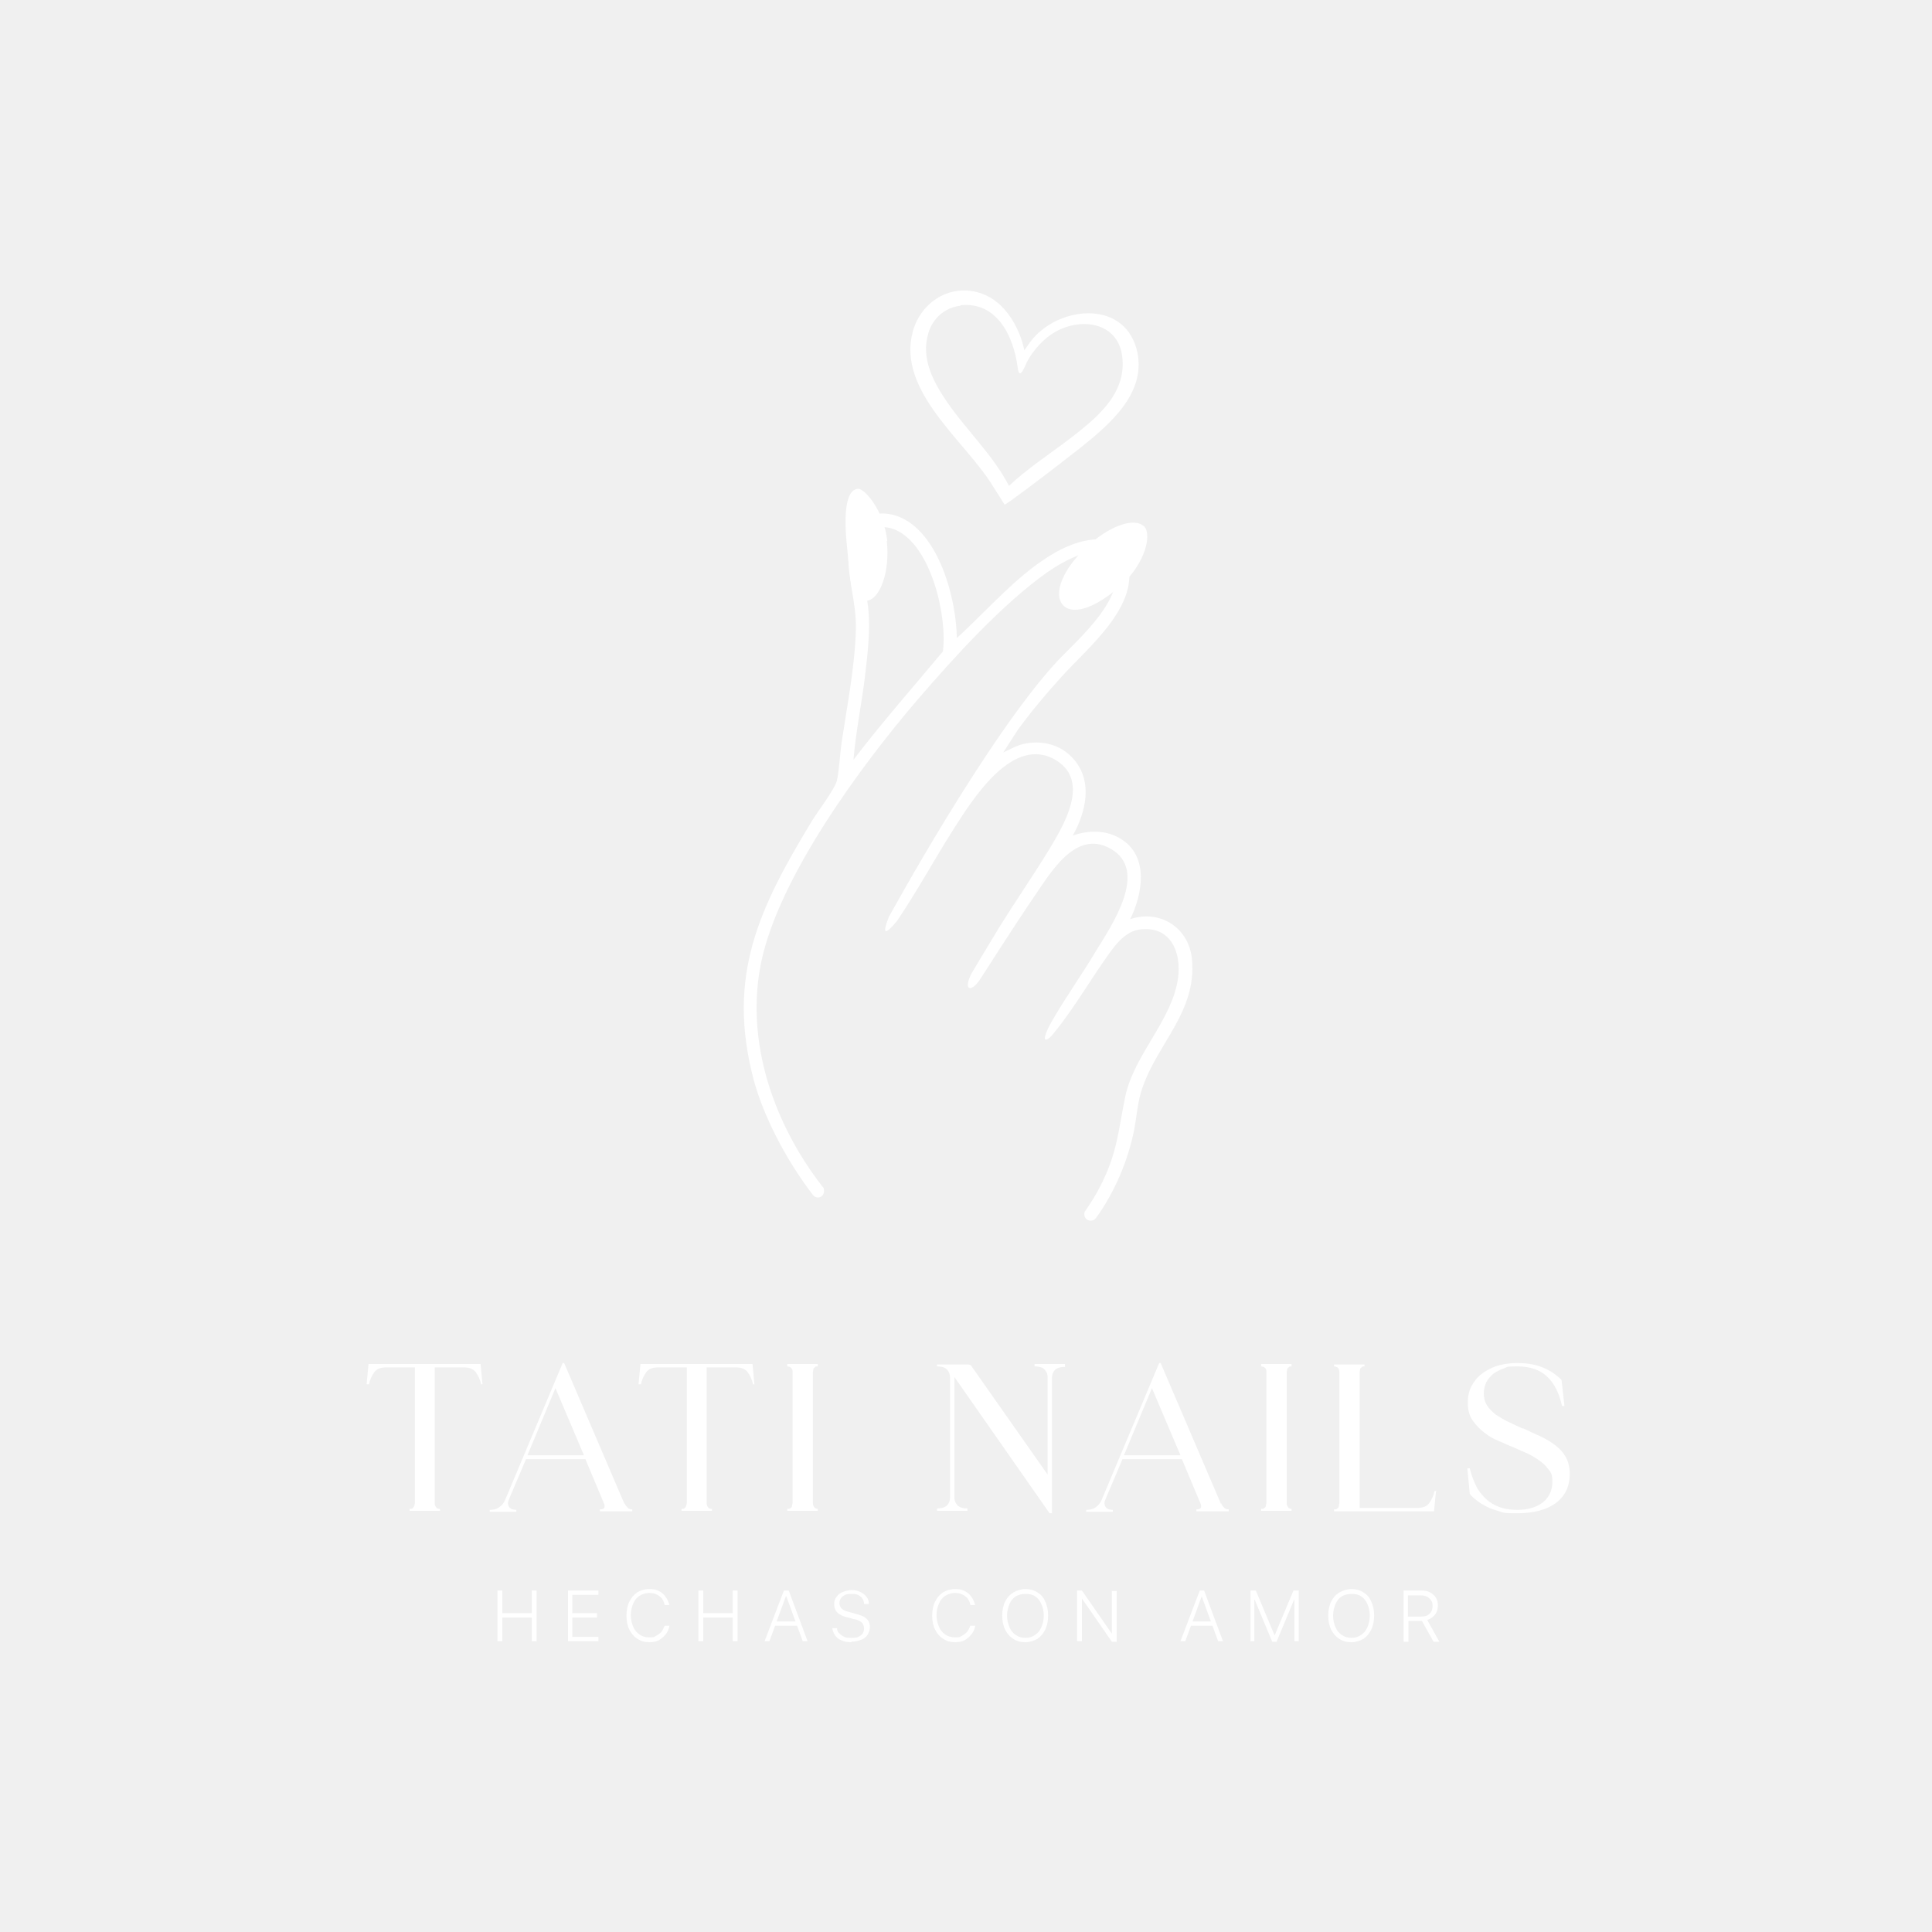
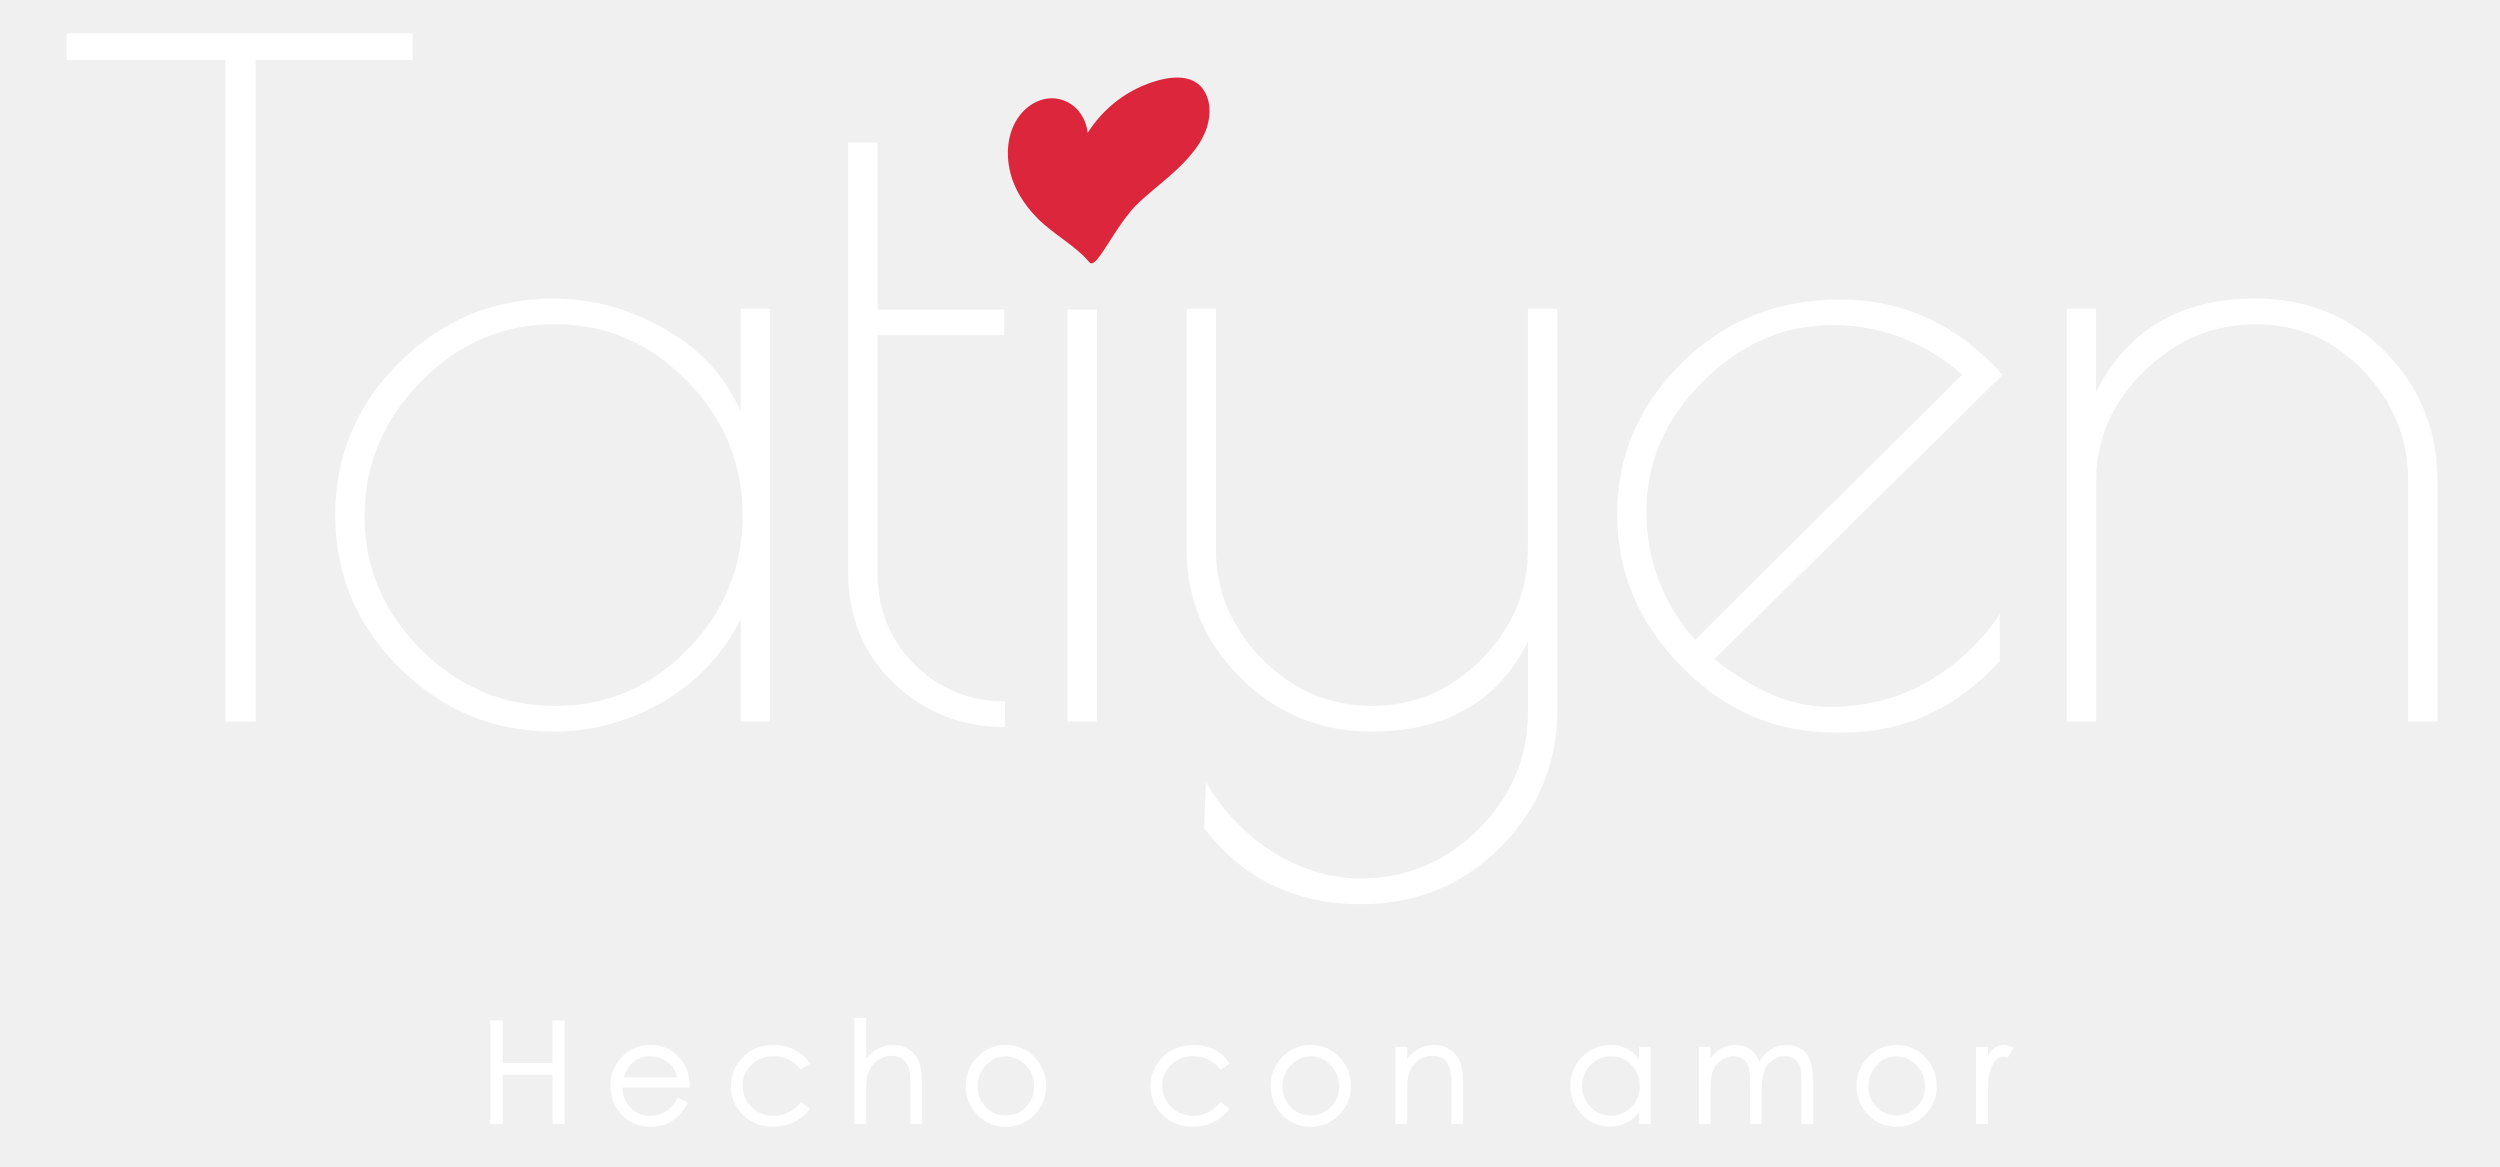
- <svg xmlns="http://www.w3.org/2000/svg" id="Layer_1" version="1.1" viewBox="0 0 400 400">
+ <svg xmlns="http://www.w3.org/2000/svg" width="300" height="140" viewBox="0 0 300 140" fill="none">
+   <g clip-path="url(#clip0_1046_1697)">
+     <path d="M67.754 134.891H66.294V128.991H60.324V134.891H58.844V122.451H60.324V127.571H66.294V122.451H67.754V134.891Z" fill="white" />
+     <path d="M82.81 130.511H74.68C74.74 131.531 75.08 132.351 75.71 132.971C76.34 133.591 77.09 133.901 77.96 133.901C79.44 133.901 80.58 133.171 81.36 131.711L82.55 132.321C82.02 133.311 81.39 134.031 80.66 134.501C79.93 134.971 79.07 135.211 78.06 135.211C76.67 135.211 75.52 134.731 74.61 133.771C73.7 132.811 73.25 131.661 73.25 130.311C73.25 128.961 73.71 127.811 74.62 126.841C75.53 125.881 76.66 125.391 78.01 125.391C79.36 125.391 80.49 125.851 81.39 126.761C82.3 127.671 82.77 128.921 82.8 130.511H82.81ZM81.25 129.271C81.08 128.481 80.69 127.861 80.09 127.421C79.49 126.981 78.8 126.761 78.02 126.761C76.43 126.761 75.38 127.601 74.86 129.281H81.25V129.271Z" fill="white" />
+     <path d="M97.201 133.01C96.711 133.72 96.081 134.27 95.291 134.64C94.501 135.01 93.651 135.2 92.731 135.2C91.301 135.2 90.111 134.73 89.151 133.79C88.191 132.85 87.711 131.7 87.711 130.34C87.711 128.98 88.191 127.82 89.151 126.85C90.111 125.88 91.361 125.4 92.891 125.4C93.801 125.4 94.631 125.6 95.401 125.99C96.171 126.39 96.761 126.94 97.191 127.66L96.091 128.36C95.261 127.28 94.181 126.74 92.841 126.74C91.791 126.74 90.901 127.08 90.191 127.75C89.481 128.42 89.121 129.26 89.121 130.26C89.121 131.26 89.471 132.11 90.171 132.83C90.871 133.54 91.761 133.9 92.841 133.9C94.131 133.9 95.221 133.36 96.101 132.27L97.191 133.02L97.201 133.01Z" fill="white" />
+     <path d="M110.661 134.891H109.251V130.471C109.251 129.611 109.221 129.001 109.171 128.651C109.121 128.301 109.001 127.971 108.821 127.651C108.641 127.331 108.391 127.101 108.081 126.941C107.771 126.781 107.391 126.691 106.961 126.691C106.531 126.691 106.111 126.791 105.711 127.001C105.311 127.201 104.971 127.491 104.691 127.851C104.411 128.211 104.211 128.601 104.101 129.011C103.991 129.421 103.941 130.231 103.941 131.461V134.891H102.531V122.141H103.941V127.021C104.861 125.931 105.951 125.391 107.201 125.391C107.871 125.391 108.471 125.561 109.021 125.911C109.571 126.261 109.971 126.731 110.241 127.341C110.511 127.951 110.651 128.881 110.651 130.141V134.901L110.661 134.891Z" fill="white" />
+     <path d="M120.713 125.391C122.053 125.391 123.183 125.871 124.123 126.841C125.063 127.811 125.523 128.961 125.523 130.311C125.523 131.661 125.063 132.811 124.133 133.771C123.213 134.731 122.063 135.211 120.703 135.211C119.343 135.211 118.203 134.731 117.273 133.771C116.343 132.811 115.883 131.661 115.883 130.311C115.883 128.961 116.353 127.811 117.283 126.841C118.213 125.871 119.363 125.391 120.713 125.391ZM120.713 133.861C121.653 133.861 122.453 133.521 123.123 132.831C123.783 132.141 124.113 131.321 124.113 130.351C124.113 129.381 123.773 128.541 123.103 127.831C122.433 127.121 121.633 126.771 120.703 126.771C119.773 126.771 118.983 127.121 118.313 127.831C117.643 128.541 117.313 129.381 117.313 130.351C117.313 131.321 117.633 132.151 118.283 132.831C118.933 133.511 119.743 133.851 120.713 133.851V133.861Z" fill="white" />
+     <path d="M147.553 133.01C147.063 133.72 146.433 134.27 145.643 134.64C144.853 135.01 144.003 135.2 143.083 135.2C141.653 135.2 140.463 134.73 139.503 133.79C138.543 132.85 138.062 131.7 138.062 130.34C138.062 128.98 138.543 127.82 139.503 126.85C140.463 125.88 141.713 125.4 143.243 125.4C144.153 125.4 144.983 125.6 145.753 125.99C146.523 126.39 147.112 126.94 147.542 127.66L146.443 128.36C145.613 127.28 144.533 126.74 143.193 126.74C142.143 126.74 141.252 127.08 140.542 127.75C139.832 128.42 139.473 129.26 139.473 130.26C139.473 131.26 139.823 132.11 140.523 132.83C141.223 133.54 142.113 133.9 143.193 133.9C144.483 133.9 145.572 133.36 146.452 132.27L147.542 133.02L147.553 133.01Z" fill="white" />
+     <path d="M157.297 125.391C158.637 125.391 159.767 125.871 160.707 126.841C161.637 127.801 162.107 128.961 162.107 130.311C162.107 131.661 161.647 132.811 160.717 133.771C159.797 134.731 158.647 135.211 157.297 135.211C155.947 135.211 154.797 134.731 153.867 133.771C152.937 132.811 152.477 131.661 152.477 130.311C152.477 128.961 152.947 127.811 153.877 126.841C154.807 125.881 155.957 125.391 157.307 125.391H157.297ZM157.297 133.861C158.237 133.861 159.037 133.521 159.707 132.831C160.367 132.141 160.697 131.321 160.697 130.351C160.697 129.381 160.357 128.541 159.687 127.831C159.017 127.121 158.217 126.771 157.287 126.771C156.357 126.771 155.567 127.121 154.897 127.831C154.227 128.541 153.897 129.381 153.897 130.351C153.897 131.321 154.217 132.151 154.867 132.831C155.517 133.511 156.327 133.851 157.297 133.851V133.861Z" fill="white" />
+     <path d="M175.553 134.891H174.163V130.471C174.163 129.451 174.113 128.761 174.023 128.391C173.923 128.021 173.783 127.711 173.603 127.451C173.413 127.201 173.183 127.011 172.893 126.881C172.603 126.761 172.253 126.691 171.843 126.691C171.433 126.691 171.023 126.791 170.633 127.001C170.233 127.201 169.893 127.491 169.613 127.851C169.333 128.211 169.133 128.601 169.023 129.011C168.913 129.421 168.863 130.231 168.863 131.461V134.891H167.453V125.631H168.863V127.021C169.783 125.931 170.873 125.391 172.123 125.391C172.793 125.391 173.393 125.561 173.943 125.911C174.493 126.261 174.893 126.731 175.163 127.341C175.433 127.951 175.573 128.881 175.573 130.141V134.901L175.553 134.891Z" fill="white" />
+     <path d="M198.078 134.891H196.698V133.531C195.688 134.641 194.528 135.201 193.208 135.201C191.888 135.201 190.768 134.711 189.838 133.751C188.898 132.781 188.438 131.631 188.438 130.281C188.438 128.931 188.908 127.791 189.848 126.831C190.788 125.871 191.938 125.391 193.288 125.391C194.638 125.391 195.778 125.941 196.698 127.041V125.631H198.078V134.891ZM193.318 133.891C194.258 133.891 195.068 133.551 195.748 132.871C196.428 132.191 196.768 131.341 196.768 130.331C196.768 129.321 196.438 128.471 195.768 127.781C195.098 127.091 194.278 126.751 193.308 126.751C192.338 126.751 191.518 127.101 190.848 127.811C190.178 128.521 189.848 129.351 189.848 130.321C189.848 131.291 190.188 132.121 190.868 132.831C191.548 133.541 192.368 133.891 193.318 133.891Z" fill="white" />
+     <path d="M217.597 134.891H216.167V129.841C216.167 129.041 216.117 128.451 216.027 128.071C215.927 127.701 215.717 127.381 215.397 127.131C215.077 126.871 214.647 126.751 214.117 126.751C213.587 126.751 213.097 126.921 212.627 127.261C212.157 127.601 211.837 128.061 211.657 128.651C211.477 129.231 211.387 130.101 211.387 131.241V134.891H210.007V130.151C210.007 129.221 209.957 128.551 209.867 128.141C209.767 127.731 209.557 127.401 209.227 127.141C208.897 126.881 208.487 126.751 207.987 126.751C207.487 126.751 207.017 126.911 206.567 127.221C206.117 127.531 205.787 127.941 205.577 128.441C205.357 128.941 205.257 129.781 205.257 130.951V134.891H203.867V125.631H205.257V126.941C206.047 125.911 207.047 125.391 208.227 125.391C208.877 125.391 209.457 125.561 209.987 125.911C210.517 126.261 210.887 126.751 211.117 127.381C211.497 126.731 211.987 126.241 212.557 125.901C213.137 125.561 213.747 125.391 214.397 125.391C215.277 125.391 216.037 125.701 216.657 126.331C217.277 126.951 217.587 128.131 217.587 129.851V134.901L217.597 134.891Z" fill="white" />
+     <path d="M227.601 125.391C228.941 125.391 230.071 125.871 231.011 126.841C231.941 127.801 232.411 128.961 232.411 130.311C232.411 131.661 231.951 132.811 231.021 133.771C230.101 134.731 228.951 135.211 227.601 135.211C226.251 135.211 225.101 134.731 224.171 133.771C223.241 132.811 222.781 131.661 222.781 130.311C222.781 128.961 223.251 127.811 224.181 126.841C225.111 125.881 226.261 125.391 227.611 125.391H227.601ZM227.601 133.861C228.541 133.861 229.341 133.521 230.011 132.831C230.671 132.141 231.001 131.321 231.001 130.351C231.001 129.381 230.661 128.541 229.991 127.831C229.321 127.121 228.521 126.771 227.591 126.771C226.661 126.771 225.871 127.121 225.201 127.831C224.531 128.541 224.201 129.381 224.201 130.351C224.201 131.321 224.521 132.151 225.171 132.831C225.821 133.511 226.631 133.851 227.601 133.851V133.861Z" fill="white" />
+     <path d="M241.645 125.761L240.915 126.951C240.725 126.851 240.535 126.801 240.355 126.801C240.005 126.801 239.685 126.971 239.405 127.321C239.125 127.671 238.905 128.121 238.765 128.681C238.625 129.241 238.555 130.251 238.555 131.711V134.891H237.125V125.631H238.555V126.631C238.835 126.211 239.125 125.901 239.415 125.701C239.705 125.501 240.035 125.391 240.405 125.391C240.775 125.391 241.185 125.511 241.655 125.761H241.645Z" fill="white" />
+     <path d="M49.51 4V7.19H30.68V86.58H27.05V7.19H8V4H49.51Z" fill="white" />
+     <path d="M92.417 37.03V86.58H88.897V74.25C86.837 78.43 83.757 81.74 79.647 84.16C75.537 86.58 71.127 87.79 66.437 87.79C59.237 87.79 53.077 85.24 47.937 80.14C42.797 75.04 40.227 68.93 40.227 61.81C40.227 54.69 42.797 48.58 47.937 43.48C53.077 38.38 59.237 35.83 66.437 35.83C71.137 35.83 75.627 37.08 79.927 39.57C84.217 42.07 87.207 45.37 88.897 49.48V37.04H92.417V37.03ZM43.747 61.92C43.747 68.09 46.007 73.43 50.517 77.94C55.027 82.45 60.387 84.71 66.597 84.71C72.807 84.71 78.107 82.45 82.507 77.94C86.907 73.43 89.117 68.07 89.117 61.86C89.117 55.65 86.897 50.28 82.457 45.73C78.017 41.18 72.717 38.9 66.547 38.9C60.377 38.9 55.037 41.19 50.527 45.78C46.017 50.37 43.757 55.74 43.757 61.91L43.747 61.92Z" fill="white" />
+     <path d="M120.611 84.16V87.24C115.401 87.24 110.961 85.5 107.291 82.01C103.621 78.52 101.781 74.06 101.781 68.63V17.1H105.301V37.14H120.501V40.22H105.301V68.63C105.301 73.11 106.791 76.82 109.761 79.75C112.731 82.69 116.351 84.16 120.611 84.16Z" fill="white" />
+     <path d="M129.862 25.03C127.732 25.03 126.672 24.04 126.672 22.06C126.672 20.08 127.732 19.09 129.862 19.09C131.992 19.09 133.052 20.08 133.052 22.06C133.052 24.04 131.992 25.03 129.862 25.03ZM131.622 37.14V86.58H128.102V37.14H131.622Z" fill="white" />
+     <path d="M183.371 37.029H186.891V85.039C186.891 91.569 184.611 97.109 180.061 101.669C175.511 106.219 169.931 108.499 163.321 108.499C155.391 108.499 149.121 105.449 144.491 99.359L144.711 93.849C146.761 97.369 149.461 100.179 152.801 102.269C156.141 104.359 159.641 105.409 163.321 105.409C168.751 105.409 173.451 103.449 177.411 99.519C181.371 95.589 183.361 90.879 183.361 85.369V76.999C179.761 84.189 173.491 87.789 164.531 87.789C158.441 87.789 153.221 85.639 148.891 81.349C144.561 77.059 142.391 71.899 142.391 65.879V37.029H145.911V65.879C145.911 70.949 147.761 75.349 151.471 79.089C155.181 82.829 159.561 84.709 164.631 84.709C169.701 84.709 174.081 82.839 177.791 79.089C181.501 75.349 183.351 70.939 183.351 65.879V37.029H183.371Z" fill="white" />
+     <path d="M221.033 87.9H220.042C213.072 87.9 206.993 85.279 201.823 80.029C196.643 74.779 194.062 68.669 194.062 61.7C194.062 54.73 196.633 48.69 201.773 43.59C206.913 38.489 213.263 35.94 220.823 35.94C228.383 35.94 234.883 38.95 240.312 44.969L205.732 79.099C210.502 82.919 215.093 84.829 219.493 84.829C223.893 84.829 227.843 83.82 231.333 81.799C234.823 79.779 237.703 77.079 239.973 73.709V79.329C234.763 85.059 228.443 87.919 221.033 87.919V87.9ZM219.872 39.01C214.032 39.01 208.862 41.27 204.342 45.779C199.822 50.289 197.573 55.489 197.573 61.359C197.573 67.23 199.513 72.369 203.413 76.779L235.452 44.959C230.902 40.999 225.702 39.01 219.872 39.01Z" fill="white" />
+     <path d="M251.528 86.58H248.008V37.03H251.528V47.05C255.268 39.56 261.658 35.82 270.688 35.82C276.858 35.82 282.028 37.95 286.218 42.21C290.398 46.47 292.498 51.64 292.498 57.74V86.59H288.978V57.74C288.978 52.67 287.198 48.27 283.638 44.53C280.078 40.79 275.768 38.91 270.698 38.91C265.628 38.91 261.178 40.78 257.318 44.53C253.468 48.27 251.538 52.68 251.538 57.74V86.59L251.528 86.58Z" fill="white" />
+     <path d="M144.311 10.62C142.611 8.44 139.131 9.43 137.021 10.34C134.341 11.5 132.081 13.49 130.521 15.94C130.301 14.11 129.191 12.48 127.331 11.95C125.451 11.41 123.541 12.33 122.381 13.83C120.981 15.65 120.691 18.09 121.141 20.29C121.611 22.58 122.871 24.55 124.501 26.2C126.421 28.14 128.971 29.4 130.731 31.48C131.601 32.51 133.811 26.93 136.761 24.21C138.711 22.41 140.911 20.87 142.661 18.86C143.581 17.8 144.391 16.65 144.821 15.3C145.311 13.8 145.311 11.92 144.301 10.63L144.311 10.62Z" fill="#DB263B" />
+   </g>
  <defs>
-     <style>
-       .st0 {
-         fill: #fff;
-       }
-     </style>
+     <clipPath id="clip0_1046_1697">
+       <rect width="284.49" height="131.2" fill="white" transform="translate(8 4)" />
+     </clipPath>
  </defs>
-   <path class="st0" d="M103,339.8v-10.5h1v4.7h6.1v-4.7h1v10.5h-1v-4.9h-6.1v4.9h-1Z" />
-   <path class="st0" d="M117.6,339.8v-10.5h6.3v.9h-5.4v3.8h5.1v.9h-5.1v4h5.4v.9h-6.3Z" />
-   <path class="st0" d="M134.5,340c-1,0-1.8-.2-2.5-.7-.7-.4-1.3-1.1-1.7-1.9-.4-.8-.6-1.8-.6-2.9s.2-2.1.6-2.9c.4-.8.9-1.4,1.6-1.9.7-.4,1.5-.7,2.5-.7s1.4.1,2,.4c.6.3,1.1.7,1.4,1.2.4.5.6,1.1.8,1.7h0c0,0-1,0-1,0h0c-.1-.6-.3-1-.6-1.4-.3-.3-.6-.6-1.1-.8-.4-.2-.9-.3-1.5-.3s-1.4.2-2,.6c-.6.4-1,.9-1.3,1.6-.3.7-.5,1.5-.5,2.4s.2,1.7.5,2.4c.3.7.7,1.2,1.3,1.6.6.4,1.2.6,2,.6s1,0,1.4-.3c.4-.2.8-.5,1.1-.8.3-.4.5-.8.7-1.3h0c0,0,1,0,1,0h0c-.1.7-.4,1.3-.8,1.8-.4.5-.9.9-1.4,1.2-.6.3-1.2.4-2,.4h0Z" />
-   <path class="st0" d="M144.6,339.8v-10.5h1v4.7h6.1v-4.7h1v10.5h-1v-4.9h-6.1v4.9h-1Z" />
-   <path class="st0" d="M158.3,339.8l4-10.5h.7v1.2h-.3l-3.4,9.3h-1.1ZM160.1,336.6l.3-.9h4.8l.3.9h-5.5ZM166.2,339.8l-3.4-9.3v-1.2h.5l3.9,10.5h-1,0Z" />
-   <path class="st0" d="M176.2,340c-.7,0-1.4-.1-2-.4-.6-.2-1-.6-1.3-1-.3-.4-.5-1-.6-1.5h0c0,0,1,0,1,0h0c0,.5.2.9.5,1.1.3.3.6.5,1,.7.4.2.9.2,1.5.2s1,0,1.4-.2c.4-.2.7-.4.9-.7.2-.3.3-.7.3-1.1s-.2-.9-.5-1.2c-.4-.3-.9-.6-1.7-.7l-1.1-.3c-1-.2-1.8-.6-2.2-1-.5-.5-.7-1.1-.7-1.8s.2-1.1.5-1.5c.3-.4.7-.8,1.3-1,.5-.2,1.2-.4,1.8-.4s1.3.1,1.8.4c.5.2,1,.6,1.3,1,.3.4.5.9.5,1.5h0c0,0-1,0-1,0h0c0-.5-.2-.9-.4-1.2-.2-.3-.5-.5-.9-.7-.4-.2-.8-.2-1.3-.2s-1,0-1.3.2c-.4.2-.7.4-.9.7-.2.3-.3.6-.3,1h0c0,.5.2.9.5,1.2.4.3.9.5,1.7.7l1.1.3c.7.2,1.3.4,1.7.6.4.2.8.6,1,.9.2.4.3.8.3,1.3s-.2,1.1-.5,1.6c-.3.4-.7.8-1.3,1-.6.2-1.2.4-2,.4h0Z" />
-   <path class="st0" d="M197.8,340c-1,0-1.8-.2-2.5-.7-.7-.4-1.3-1.1-1.7-1.9-.4-.8-.6-1.8-.6-2.9s.2-2.1.6-2.9c.4-.8.9-1.4,1.6-1.9.7-.4,1.5-.7,2.5-.7s1.4.1,2,.4c.6.3,1.1.7,1.4,1.2.4.5.6,1.1.8,1.7h0c0,0-1,0-1,0h0c-.1-.6-.3-1-.6-1.4-.3-.3-.6-.6-1.1-.8-.4-.2-.9-.3-1.5-.3s-1.4.2-2,.6c-.6.4-1,.9-1.3,1.6-.3.7-.5,1.5-.5,2.4s.2,1.7.5,2.4c.3.7.7,1.2,1.3,1.6.6.4,1.2.6,2,.6s1,0,1.4-.3c.4-.2.8-.5,1.1-.8.3-.4.5-.8.7-1.3h0c0,0,1,0,1,0h0c-.1.7-.4,1.3-.8,1.8-.4.5-.9.9-1.4,1.2-.6.3-1.2.4-2,.4h0Z" />
-   <path class="st0" d="M212.3,340c-1,0-1.8-.2-2.5-.7-.7-.4-1.3-1.1-1.7-1.9-.4-.8-.6-1.8-.6-2.9h0c0-1.1.2-2.1.6-2.9.4-.8.9-1.4,1.7-1.9.7-.4,1.6-.7,2.5-.7s1.8.2,2.5.7c.7.4,1.3,1.1,1.6,1.9.4.8.6,1.8.6,2.9h0c0,1.1-.2,2.1-.6,2.9-.4.8-.9,1.4-1.6,1.9-.7.4-1.6.7-2.5.7h0ZM212.3,339.1c.8,0,1.4-.2,2-.6.6-.4,1-.9,1.3-1.6.3-.7.5-1.5.5-2.4h0c0-.9-.2-1.7-.5-2.4-.3-.7-.7-1.2-1.3-1.6-.6-.4-1.2-.5-2-.5s-1.4.2-2,.5c-.6.4-1,.9-1.3,1.6-.3.7-.5,1.5-.5,2.4h0c0,.9.2,1.7.5,2.4.3.7.7,1.2,1.3,1.6.6.4,1.2.6,2,.6h0Z" />
-   <path class="st0" d="M223,339.8v-10.5h1l7,10.1-1.3-1.2h.5v-8.8h1v10.5h-1l-7-10.1,1.3,1.2h-.5v8.8h-1Z" />
-   <path class="st0" d="M244.4,339.8l4-10.5h.7v1.2h-.3l-3.4,9.3h-1.1ZM246.1,336.6l.3-.9h4.8l.3.9h-5.4ZM252.2,339.8l-3.4-9.3v-1.2h.5l3.9,10.5h-1,0Z" />
-   <path class="st0" d="M258.9,339.8v-10.5h1.1l3.9,9.3h0l3.9-9.3h1.1v10.5h-.9v-8.6h-.5l1.1-1.6-4.3,10.3h-.9l-4.3-10.3,1.1,1.6h-.5v8.6h-.9Z" />
-   <path class="st0" d="M279.8,340c-1,0-1.8-.2-2.5-.7-.7-.4-1.3-1.1-1.7-1.9-.4-.8-.6-1.8-.6-2.9h0c0-1.1.2-2.1.6-2.9.4-.8.9-1.4,1.7-1.9.7-.4,1.6-.7,2.5-.7s1.8.2,2.5.7c.7.4,1.3,1.1,1.6,1.9.4.8.6,1.8.6,2.9h0c0,1.1-.2,2.1-.6,2.9-.4.8-.9,1.4-1.6,1.9-.7.4-1.6.7-2.5.7h0ZM279.8,339.1c.8,0,1.4-.2,2-.6.6-.4,1-.9,1.3-1.6.3-.7.5-1.5.5-2.4h0c0-.9-.2-1.7-.5-2.4-.3-.7-.7-1.2-1.3-1.6-.6-.4-1.2-.5-2-.5s-1.4.2-2,.5c-.6.4-1,.9-1.3,1.6s-.5,1.5-.5,2.4h0c0,.9.2,1.7.5,2.4.3.7.7,1.2,1.3,1.6.6.4,1.2.6,2,.6h0Z" />
-   <path class="st0" d="M290.6,339.8v-10.5h3.7c.7,0,1.3.1,1.8.4.5.3.9.6,1.2,1.1.3.5.4,1,.4,1.6h0c0,.8-.2,1.4-.6,1.9-.4.5-1,.9-1.6,1.1l2.5,4.5h-1.2l-2.4-4.3s0,0-.1,0h-2.7v4.3h-1ZM291.6,334.7h2.6c.8,0,1.4-.2,1.8-.6.4-.4.6-.9.6-1.6h0c0-.7-.2-1.2-.7-1.6-.4-.4-1-.6-1.8-.6h-2.6v4.4h0Z" />
-   <path class="st0" d="M100,286.6h-.4c-.2-1-.6-1.8-1.1-2.5-.5-.7-1.4-1-2.5-1h-6v28c0,.2,0,.4.1.6,0,.2.2.3.3.5.1.1.4.2.7.2v.4h-6.3v-.4c.3,0,.5,0,.7-.2.1-.1.2-.3.3-.5,0-.2.1-.4.1-.6v-28h-5.9c-1.2,0-2,.3-2.5,1s-.9,1.5-1.1,2.5h-.5l.4-4.2h23.2l.4,4.2h0Z" />
-   <path class="st0" d="M129.3,311.2c.2.5.5.8.7,1,.2.2.5.3.9.3v.4h-6.7v-.4c.5,0,.8-.1.9-.3.1-.2.1-.5,0-.8l-3.9-9.3h-12.3l-3.6,8.5c-.2.5-.2.9.1,1.4.3.4.8.6,1.5.6v.4h-5.5v-.4c.7,0,1.3-.1,1.9-.5.6-.4,1-.9,1.3-1.6l11.9-28.3h.3l12.5,29.2h0ZM120.9,301.3l-5.9-13.9-5.8,13.9h11.7Z" />
-   <path class="st0" d="M156.3,286.6h-.4c-.2-1-.6-1.8-1.1-2.5-.5-.7-1.4-1-2.5-1h-6v28c0,.2,0,.4.1.6,0,.2.2.3.3.5.1.1.4.2.7.2v.4h-6.3v-.4c.3,0,.5,0,.7-.2.1-.1.2-.3.3-.5,0-.2.1-.4.1-.6v-28h-5.9c-1.2,0-2,.3-2.5,1-.5.7-.9,1.5-1.1,2.5h-.5l.4-4.2h23.2l.4,4.2h0Z" />
-   <path class="st0" d="M169.3,282.9c-.3,0-.5,0-.6.2-.2.1-.3.3-.3.4,0,.2-.1.4-.1.6v27c0,.2,0,.4.1.6,0,.2.2.3.3.5.2.1.4.2.6.2v.4h-6.3v-.4c.3,0,.5,0,.7-.2.2-.1.3-.3.3-.5,0-.2.1-.4.1-.6v-27c0-.2,0-.4-.1-.6,0-.1-.2-.3-.3-.4-.2-.1-.4-.2-.7-.2v-.5h6.3v.5Z" />
-   <path class="st0" d="M220.5,282.5v.5c-.7,0-1.2.1-1.6.3-.4.2-.7.5-.8.8-.2.3-.3.7-.3,1.1v28.1h-.5l-19.7-28.2v25c0,.4.1.8.3,1.1.2.3.4.6.8.8.4.2.9.3,1.6.3v.5h-6.3v-.5c.7,0,1.2-.1,1.6-.3.4-.2.7-.5.8-.8.2-.3.3-.7.3-1.1v-24.9c0-.4-.1-.8-.3-1.2-.2-.3-.4-.6-.8-.8-.4-.2-.9-.3-1.6-.3v-.4h6.4c.3,0,.6.1.7.3l15.8,22.5v-20.2c0-.4-.1-.8-.3-1.1-.2-.3-.4-.6-.8-.8-.4-.2-.9-.3-1.6-.3v-.5h6.3Z" />
-   <path class="st0" d="M252.8,311.2c.2.5.5.8.7,1,.2.2.5.3.9.3v.4h-6.7v-.4c.5,0,.8-.1.9-.3.1-.2.1-.5,0-.8l-3.9-9.3h-12.3l-3.6,8.5c-.2.5-.2.9.1,1.4.3.4.8.6,1.5.6v.4h-5.5v-.4c.7,0,1.3-.1,1.9-.5.6-.4,1-.9,1.3-1.6l11.9-28.3h.3l12.5,29.2h0ZM244.4,301.3l-5.9-13.9-5.8,13.9h11.7Z" />
-   <path class="st0" d="M267.4,282.9c-.3,0-.5,0-.6.2-.2.1-.3.3-.3.4,0,.2-.1.4-.1.6v27c0,.2,0,.4.1.6,0,.2.2.3.3.5.2.1.4.2.6.2v.4h-6.3v-.4c.3,0,.5,0,.7-.2.2-.1.3-.3.3-.5,0-.2.1-.4.1-.6v-27c0-.2,0-.4-.1-.6,0-.1-.2-.3-.3-.4-.2-.1-.4-.2-.7-.2v-.5h6.3v.5Z" />
-   <path class="st0" d="M297.3,308.8l-.4,4.1h-20.7v-.4c.3,0,.5,0,.7-.2.2-.1.3-.3.3-.5,0-.2.1-.4.1-.6v-27c0-.2,0-.4-.1-.7,0-.1-.2-.3-.3-.4-.2-.1-.4-.2-.7-.2v-.4h6.3v.4c-.3,0-.5,0-.6.2-.2.1-.3.3-.3.4,0,.2-.1.4-.1.7v28h11.9c1.2,0,2-.3,2.5-1,.5-.7.9-1.5,1.1-2.5h.5Z" />
-   <path class="st0" d="M315.3,295.7c1.3.6,2.5,1.2,3.7,1.7,1.2.6,2.2,1.2,3.1,1.9.9.7,1.6,1.5,2.1,2.4.5.9.8,2.1.8,3.4,0,2.7-1,4.7-2.9,6.1-1.9,1.4-4.6,2.1-8,2.1s-2.9-.2-4-.5c-1.1-.3-2.1-.7-2.9-1.2-.8-.4-1.4-.9-1.9-1.3-.5-.4-.8-.8-1-1l-.5-5.3h.5c.4,1.7,1,3.1,1.6,4.2.7,1.1,1.5,2,2.3,2.6.9.7,1.8,1.1,2.8,1.4,1,.3,2.1.4,3.2.4,2.3,0,4-.6,5.3-1.6,1.3-1.1,1.9-2.5,1.9-4.2s-.3-1.9-.9-2.7c-.6-.8-1.3-1.4-2.2-2-.9-.6-1.8-1.1-2.8-1.5-1-.4-1.9-.9-2.8-1.2-.7-.3-1.5-.7-2.5-1.1-1-.4-2-1-2.9-1.7-.9-.7-1.7-1.5-2.4-2.5-.7-1-1-2.2-1-3.6s.2-2.4.7-3.4c.5-1,1.2-1.9,2.1-2.6.9-.7,2-1.3,3.2-1.7,1.3-.4,2.7-.6,4.2-.6,1.7,0,3.4.2,5,.8,1.6.6,3,1.5,4.2,2.7l.6,5.4h-.5c-.6-2.7-1.6-4.7-3.1-6.1-1.5-1.4-3.5-2.1-6.1-2.1s-2,.1-2.8.4c-.9.3-1.6.7-2.2,1.1-.6.5-1.1,1.1-1.5,1.8-.3.7-.5,1.5-.5,2.3s.2,1.8.7,2.5c.4.7,1.1,1.3,1.8,1.9.8.5,1.6,1,2.6,1.5,1,.5,2,.9,3,1.4h0Z" />
-   <path class="st0" d="M212.1,72.5l1.2-1.7c5.4-7.3,19.1-9,22,1.4,2.4,9-5.5,15.6-11.6,20.5-4.6,3.6-9.4,7.3-14.2,10.8-.7.5-1.5,1-1.5,1,0,0-1.8-2.9-2.4-3.8-5.7-9.4-20-19.7-16.6-32.1,1.7-6.2,8-10.1,14.3-7.8,4.8,1.7,7.8,7,8.8,11.8h0ZM198.8,63.3c-3.2.4-5.7,2.6-6.6,5.7-1.6,5.3,1.1,10.2,4,14.4,4,5.8,9.4,10.8,12.7,17.2,3.8-3.6,8.3-6.5,12.5-9.7,5.3-4.1,11.6-9,11-16.5-.5-7.5-8.2-8.9-13.9-5.7-2.3,1.3-4.4,3.6-5.7,5.9-.5.8-1.7,4.6-2.1,1.5-.8-6.3-4.2-13.7-11.8-12.9h0Z" />
-   <path class="st0" d="M246.8,198.8c-.5-6.6-6.5-10.6-12.8-8.5,2.5-5.1,3.9-12.7-1.6-16.4-3.1-2.1-6.9-2.1-10.3-.9,2.7-4.8,4.2-11.1.3-15.7-2.7-3.2-6.8-4.2-10.8-3.2-1.4.4-2.6,1.1-3.9,1.7l3.1-4.8c2.8-3.8,5.8-7.4,9-10.9,5.4-6,15.7-14.2,13.8-23.2-1.6-7.5-9.6-5.5-14.6-2.8-7.9,4.3-14.3,12-20.9,18-.1-8.1-3.7-22-12.2-25.2-4.9-1.8-9.3.6-10.1,5.8-.8,6,1.6,11.7,1.4,17.7-.2,7.5-1.8,15.6-2.9,23-.4,2.6-.5,5.6-1,8.1-.3,1.7-4.3,6.9-5.4,8.8-10.7,17.7-17.5,31.7-11.9,53.1,1.9,7.2,6.4,16.3,12.3,24,.8,1,2.3.5,2.3-.8h0c0-.4,0-.7-.3-.9-10.1-13-16.1-30.1-12.7-46.5,3.7-17.7,20.8-40.9,32.6-54.6,7.4-8.6,17.4-19.6,26.6-26.1,3-2.1,11.8-7.4,13.9-1.9,2.7,7.2-7.6,15.8-11.9,20.4-14.5,15.7-34.8,52.9-34.8,52.9-1.4,3.6-.8,3.8,1.7.8,4.2-6.2,7.7-12.7,11.7-19,3.9-6.1,12.4-19.9,21.4-14.2,6.9,4.4,1.4,13.4-1.6,18.4-3.3,5.4-6.9,10.6-10.2,15.9-1.6,2.6-5.9,9.8-5.9,9.8-1.6,3.2-.3,4,1.6,1.5,0,0,7.4-11.6,11.3-17.3,3.4-4.9,8.6-14.2,15.9-10.1,8.1,4.5.2,16-3,21.2-2.9,4.9-6.3,9.6-9.1,14.5-.5.8-1.8,3.4-1.4,3.8.4.3,1.4-.8,1.6-1.1,3.7-4.4,7.2-10.3,10.6-15.2,1.9-2.7,4.1-6.2,7.7-6.5,6.2-.6,8.3,4.9,7.6,10.1-1.2,8.7-9,15.7-10.9,24.4-1.5,7.2-1.6,11.6-5.1,18.5-1,2-2.1,3.7-3.2,5.3-.2.2-.2.5-.2.7,0,1.3,1.6,1.8,2.4.8,4-5.5,6.7-12.2,7.9-18.2.6-3.1.7-6,1.8-9,3.2-9.1,11.1-15.6,10.2-26.2h0ZM195.2,134.9c-6.2,7.4-12.6,14.7-18.5,22.4.5-5.9,1.7-11.6,2.4-17.4.5-4.2,1.1-9.4.7-13.5-.3-4.2-2.9-11.7-.5-15.5,1.3-2.1,4-2.1,6.1-1.2,7.4,3.2,10.8,18,9.8,25.3h0Z" />
-   <path class="st0" d="M183.6,112c.7,6.4-1.4,12.1-4.2,12.4-.6,0-2.5-.1-2.6-.6-.6-2.1-.9-5.2-1.4-10.2-.7-6.4-.5-12.3,2.3-12.4,1.3,0,5.3,4.4,6,10.8Z" />
-   <path class="st0" d="M232.4,120.9c-4.7,4.4-10,6.8-12.3,4.4-2.2-2.4.1-7.6,4.8-12,4.7-4.4,9.9-6.3,12-4.3,1.6,1.7.2,7.5-4.5,11.9h0Z" />
</svg>
